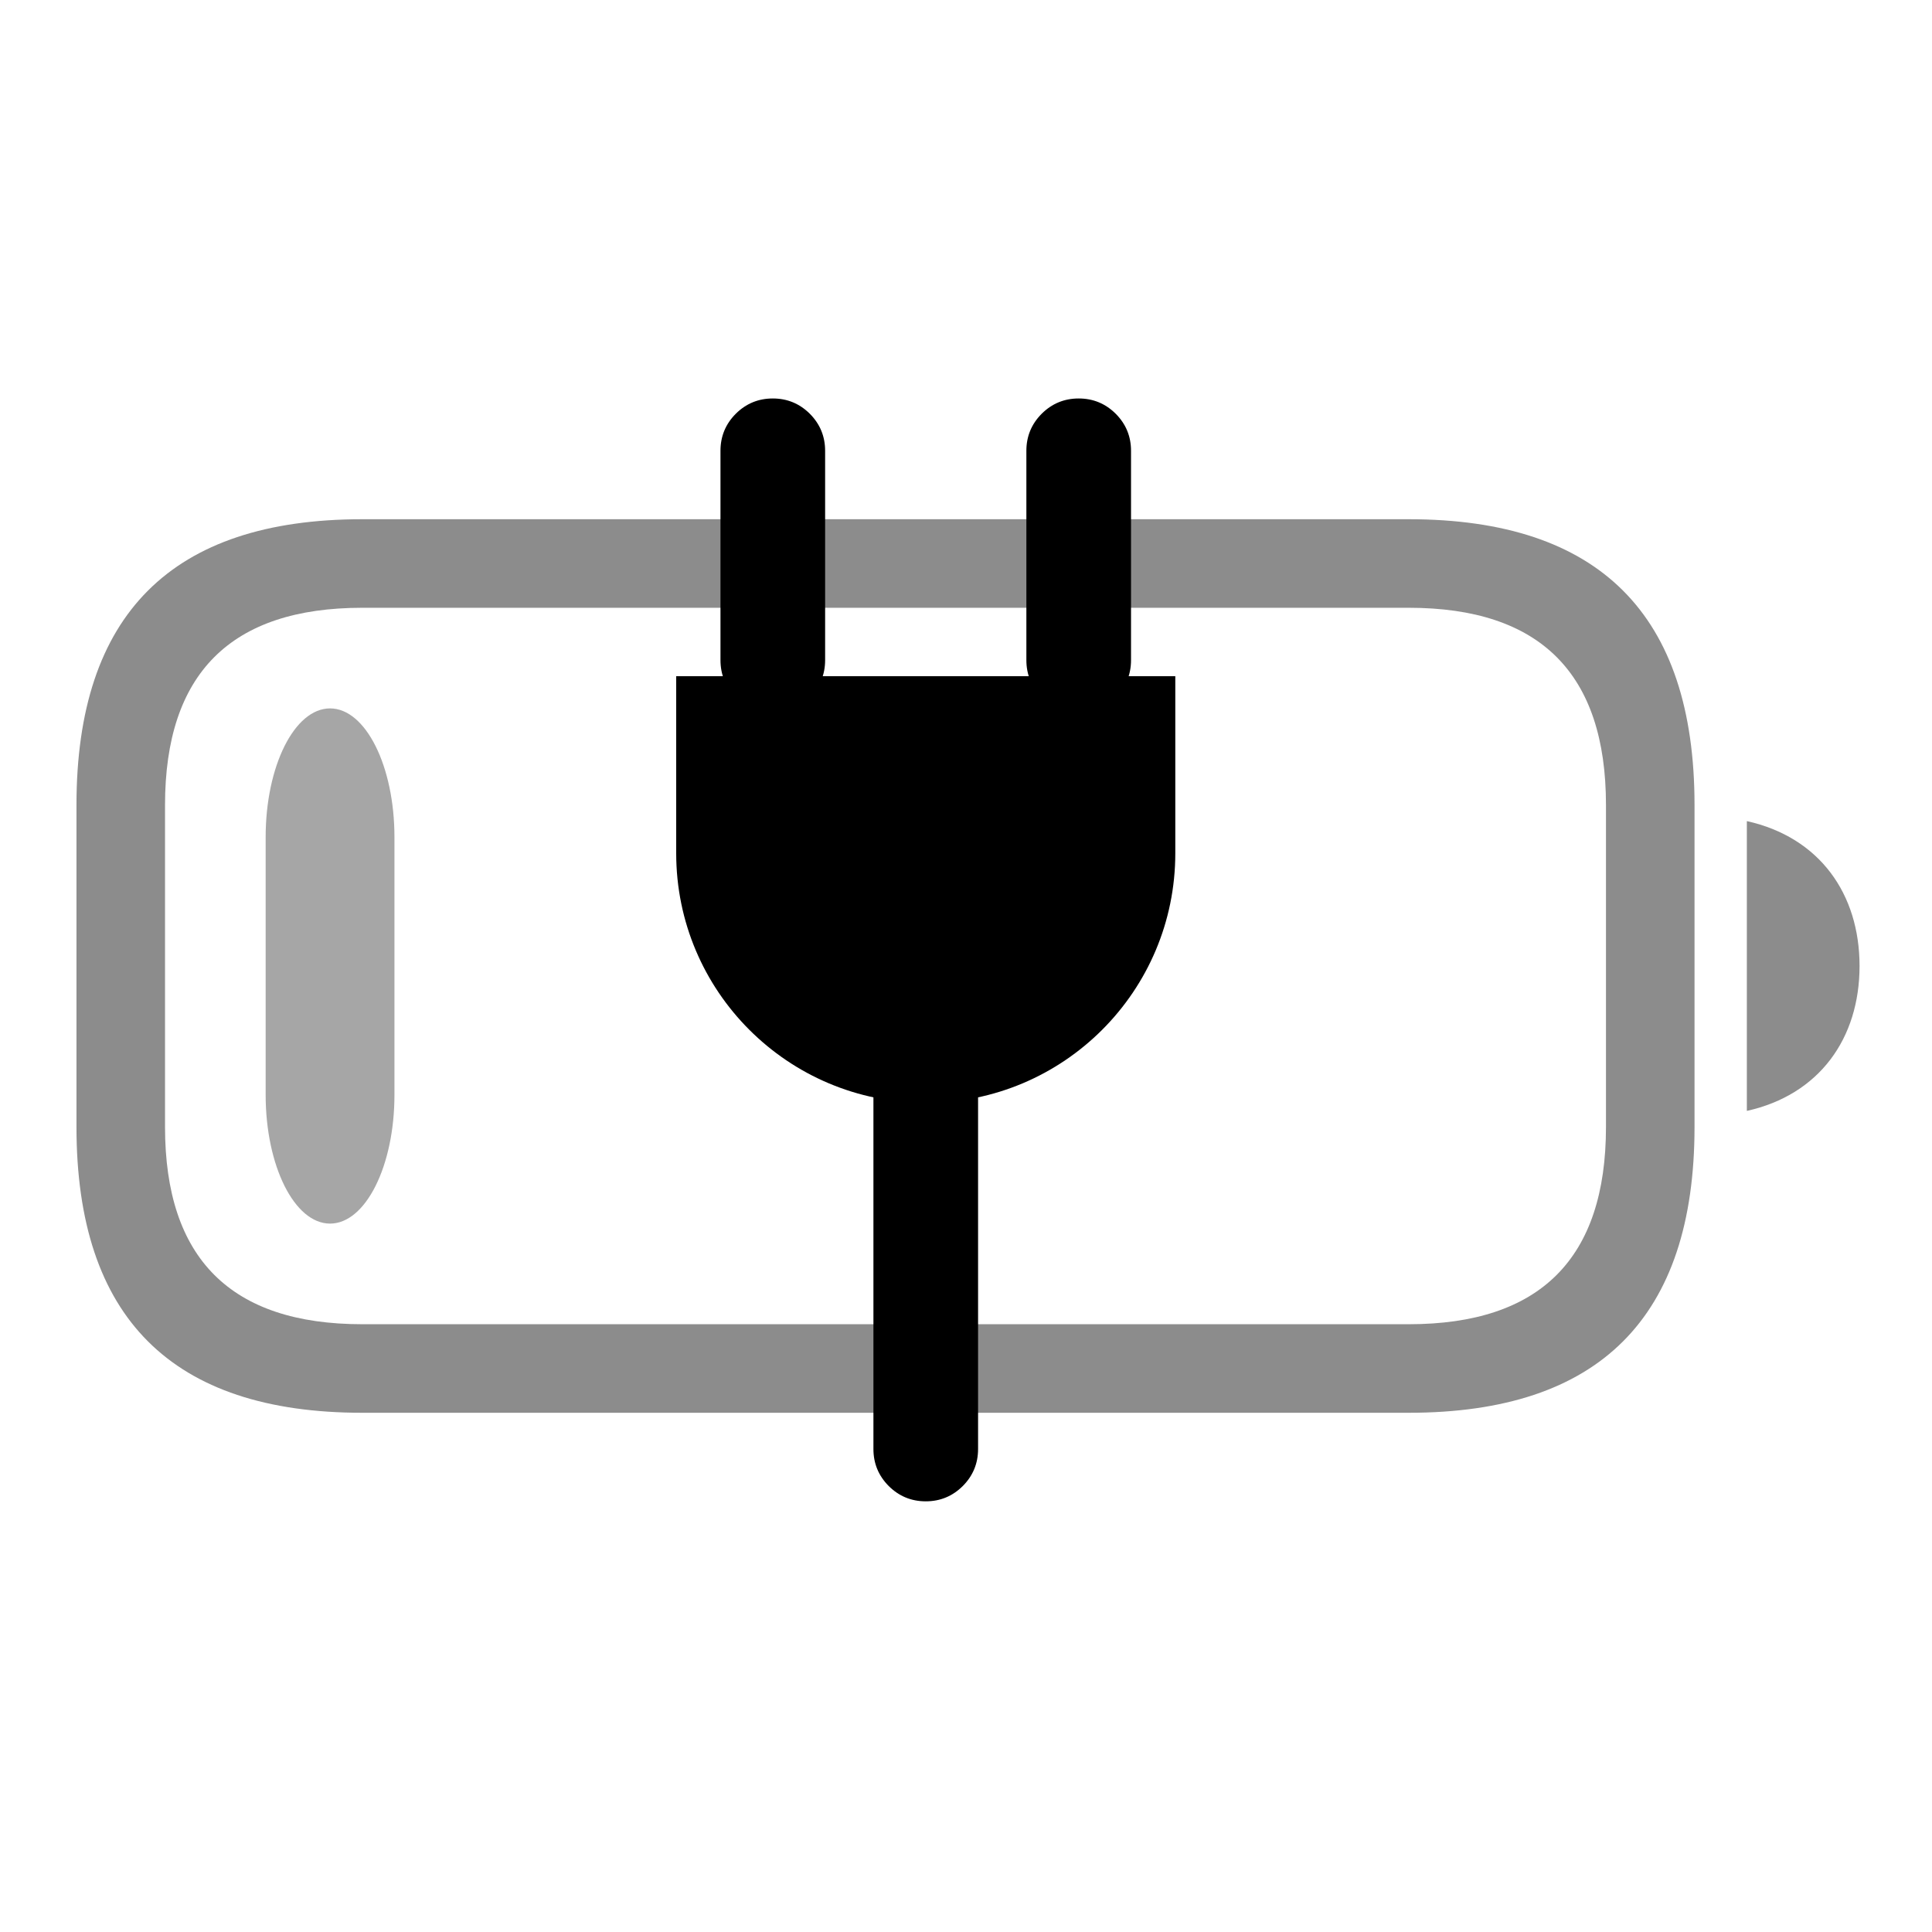
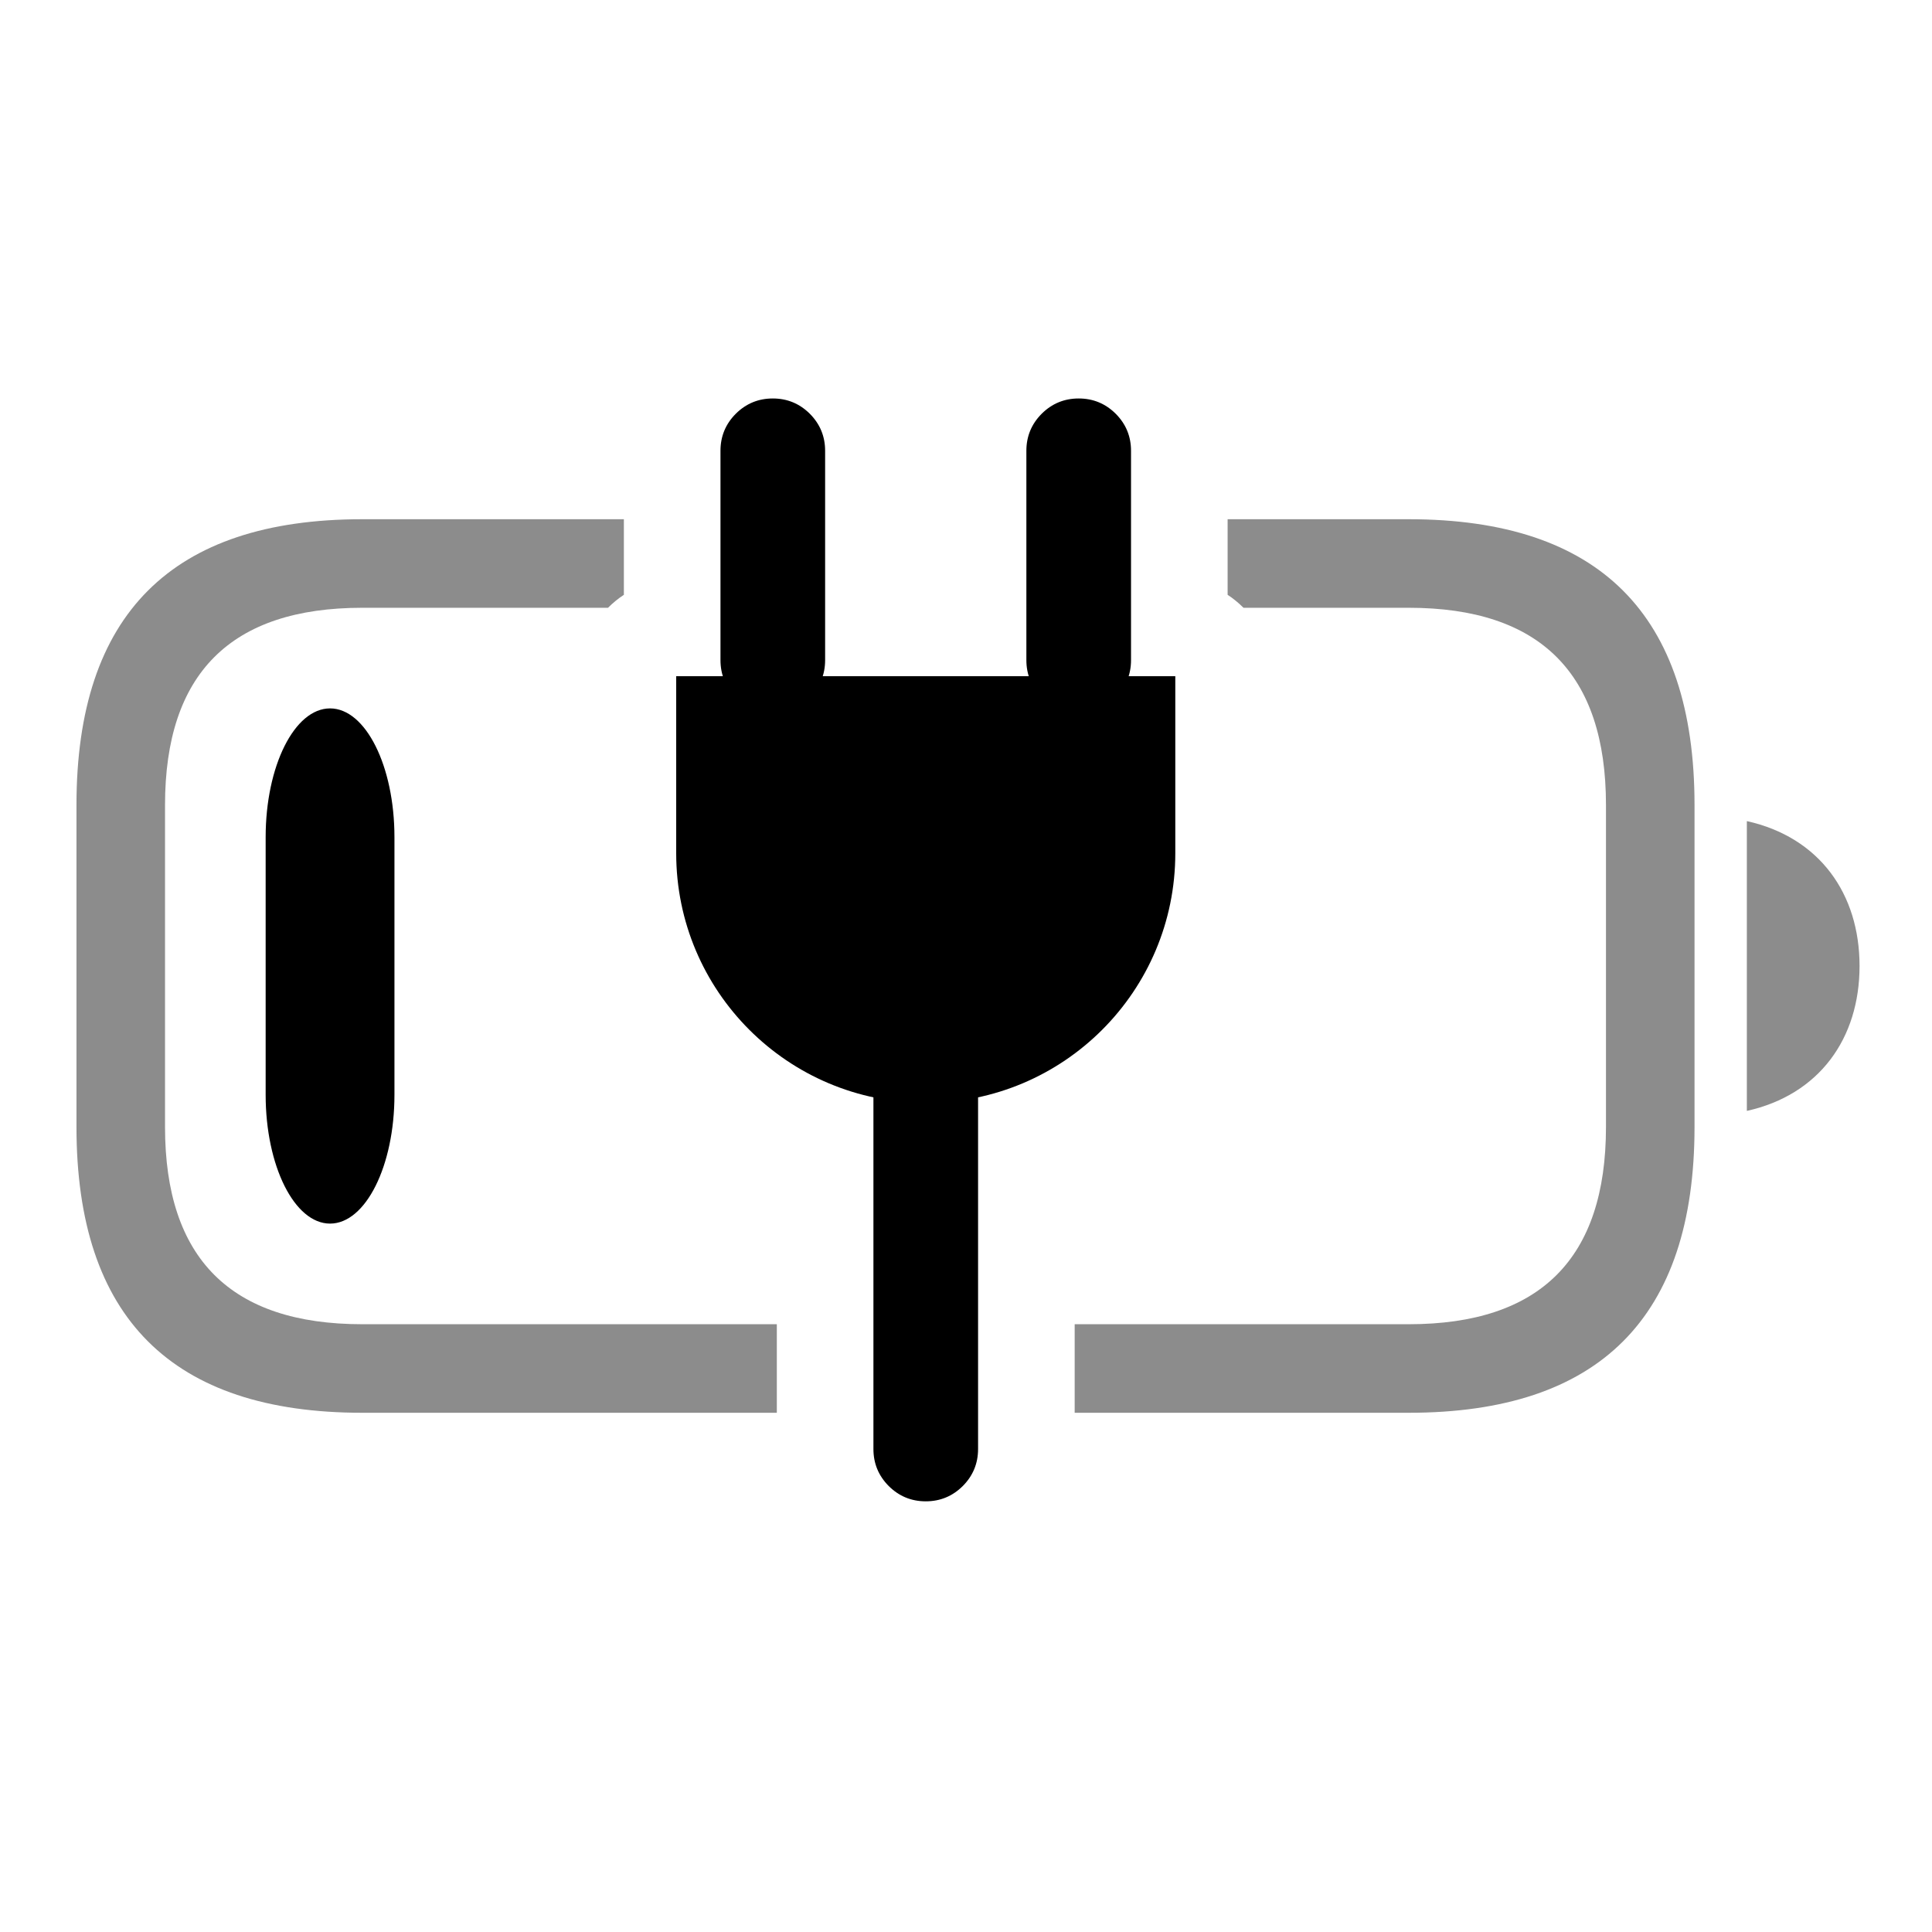
<svg xmlns="http://www.w3.org/2000/svg" width="24" height="24" viewBox="0 0 24 24">
-   <path fill="#000" opacity="0.45" d="M4.5,6.45 L17.5,6.45 Q21.05,6.45 21.05,10 L21.05,14 Q21.05,17.55 17.5,17.55 L4.5,17.55 Q0.95,17.55 0.95,14 L0.95,10 Q0.95,6.45 4.5,6.45 Z M4.5,7.55 Q2.05,7.55 2.05,10 L2.05,14 Q2.05,16.45 4.5,16.45 L17.5,16.45 Q19.95,16.45 19.95,14 L19.95,10 Q19.95,7.55 17.5,7.55 Z" />
+   <path fill="#000" opacity="0.45" d="M4.5,6.45 L7.75,6.45 L7.75,7.389 Q7.646,7.457 7.553,7.55 L4.5,7.55 Q2.05,7.55 2.05,10 L2.05,14 Q2.05,16.45 4.5,16.45 L9.65,16.45 L9.65,17.55 L4.5,17.55 Q0.95,17.55 0.95,14 L0.95,10 Q0.95,6.45 4.5,6.45 Z M13.35,16.45 L17.5,16.45 Q19.95,16.45 19.95,14 L19.95,10 Q19.95,7.55 17.5,7.55 L15.447,7.55 Q15.354,7.457 15.25,7.389 L15.25,6.45 L17.5,6.45 Q21.05,6.45 21.05,10 L21.05,14 Q21.05,17.55 17.5,17.55 L13.35,17.55 Z" />
  <path fill="#000" opacity="0.45" d="M21.7,10.2 C22.6,10.4 23.1,11.1 23.1,12 C23.1,12.9 22.6,13.6 21.7,13.8 Z" />
-   <path fill="#000" opacity="0.35" d="M4.1,8.8 L4.1,8.8 A0.8 1.6 0 0 1 4.9,10.4 L4.9,13.6 A0.8 1.6 0 0 1 4.1,15.2 L4.1,15.2 A0.8 1.6 0 0 1 3.3,13.6 L3.3,10.4 A0.8 1.6 0 0 1 4.1,8.8 Z" />
+   <path fill="#000" d="M4.1,8.8 C4.542,8.8 4.9,9.516 4.9,10.4 L4.9,13.6 C4.9,14.484 4.542,15.2 4.1,15.2 C3.658,15.2 3.3,14.484 3.3,13.6 L3.3,10.4 C3.3,9.516 3.658,8.8 4.1,8.8 Z" />
  <path fill="#000" d="M10.25,5.6 L10.25,8.2 Q10.25,8.469 10.06,8.66 Q9.869,8.85 9.6,8.85 Q9.331,8.85 9.14,8.66 Q8.95,8.469 8.95,8.2 L8.95,5.6 Q8.95,5.331 9.14,5.14 Q9.331,4.95 9.6,4.95 Q9.869,4.95 10.06,5.14 Q10.25,5.331 10.25,5.6 Z M14.05,5.6 L14.05,8.2 Q14.05,8.469 13.86,8.66 Q13.669,8.85 13.4,8.85 Q13.131,8.85 12.94,8.66 Q12.75,8.469 12.75,8.2 L12.75,5.6 Q12.75,5.331 12.94,5.14 Q13.131,4.95 13.4,4.95 Q13.669,4.95 13.86,5.14 Q14.05,5.331 14.05,5.6 Z" />
  <path fill="#000" d="M8.4,8.4 L14.6,8.4 L14.6,10.6 A3.1 3.1 0 0 1 11.5,13.7 A3.1 3.1 0 0 1 8.4,10.6 Z" />
  <path fill="#000" d="M12.15,13.6 L12.15,18 Q12.15,18.269 11.96,18.46 Q11.769,18.65 11.5,18.65 Q11.231,18.65 11.04,18.46 Q10.85,18.269 10.85,18 L10.85,13.6 Q10.85,13.331 11.04,13.14 Q11.231,12.95 11.5,12.95 Q11.769,12.95 11.96,13.14 Q12.15,13.331 12.15,13.6 Z" />
</svg>
